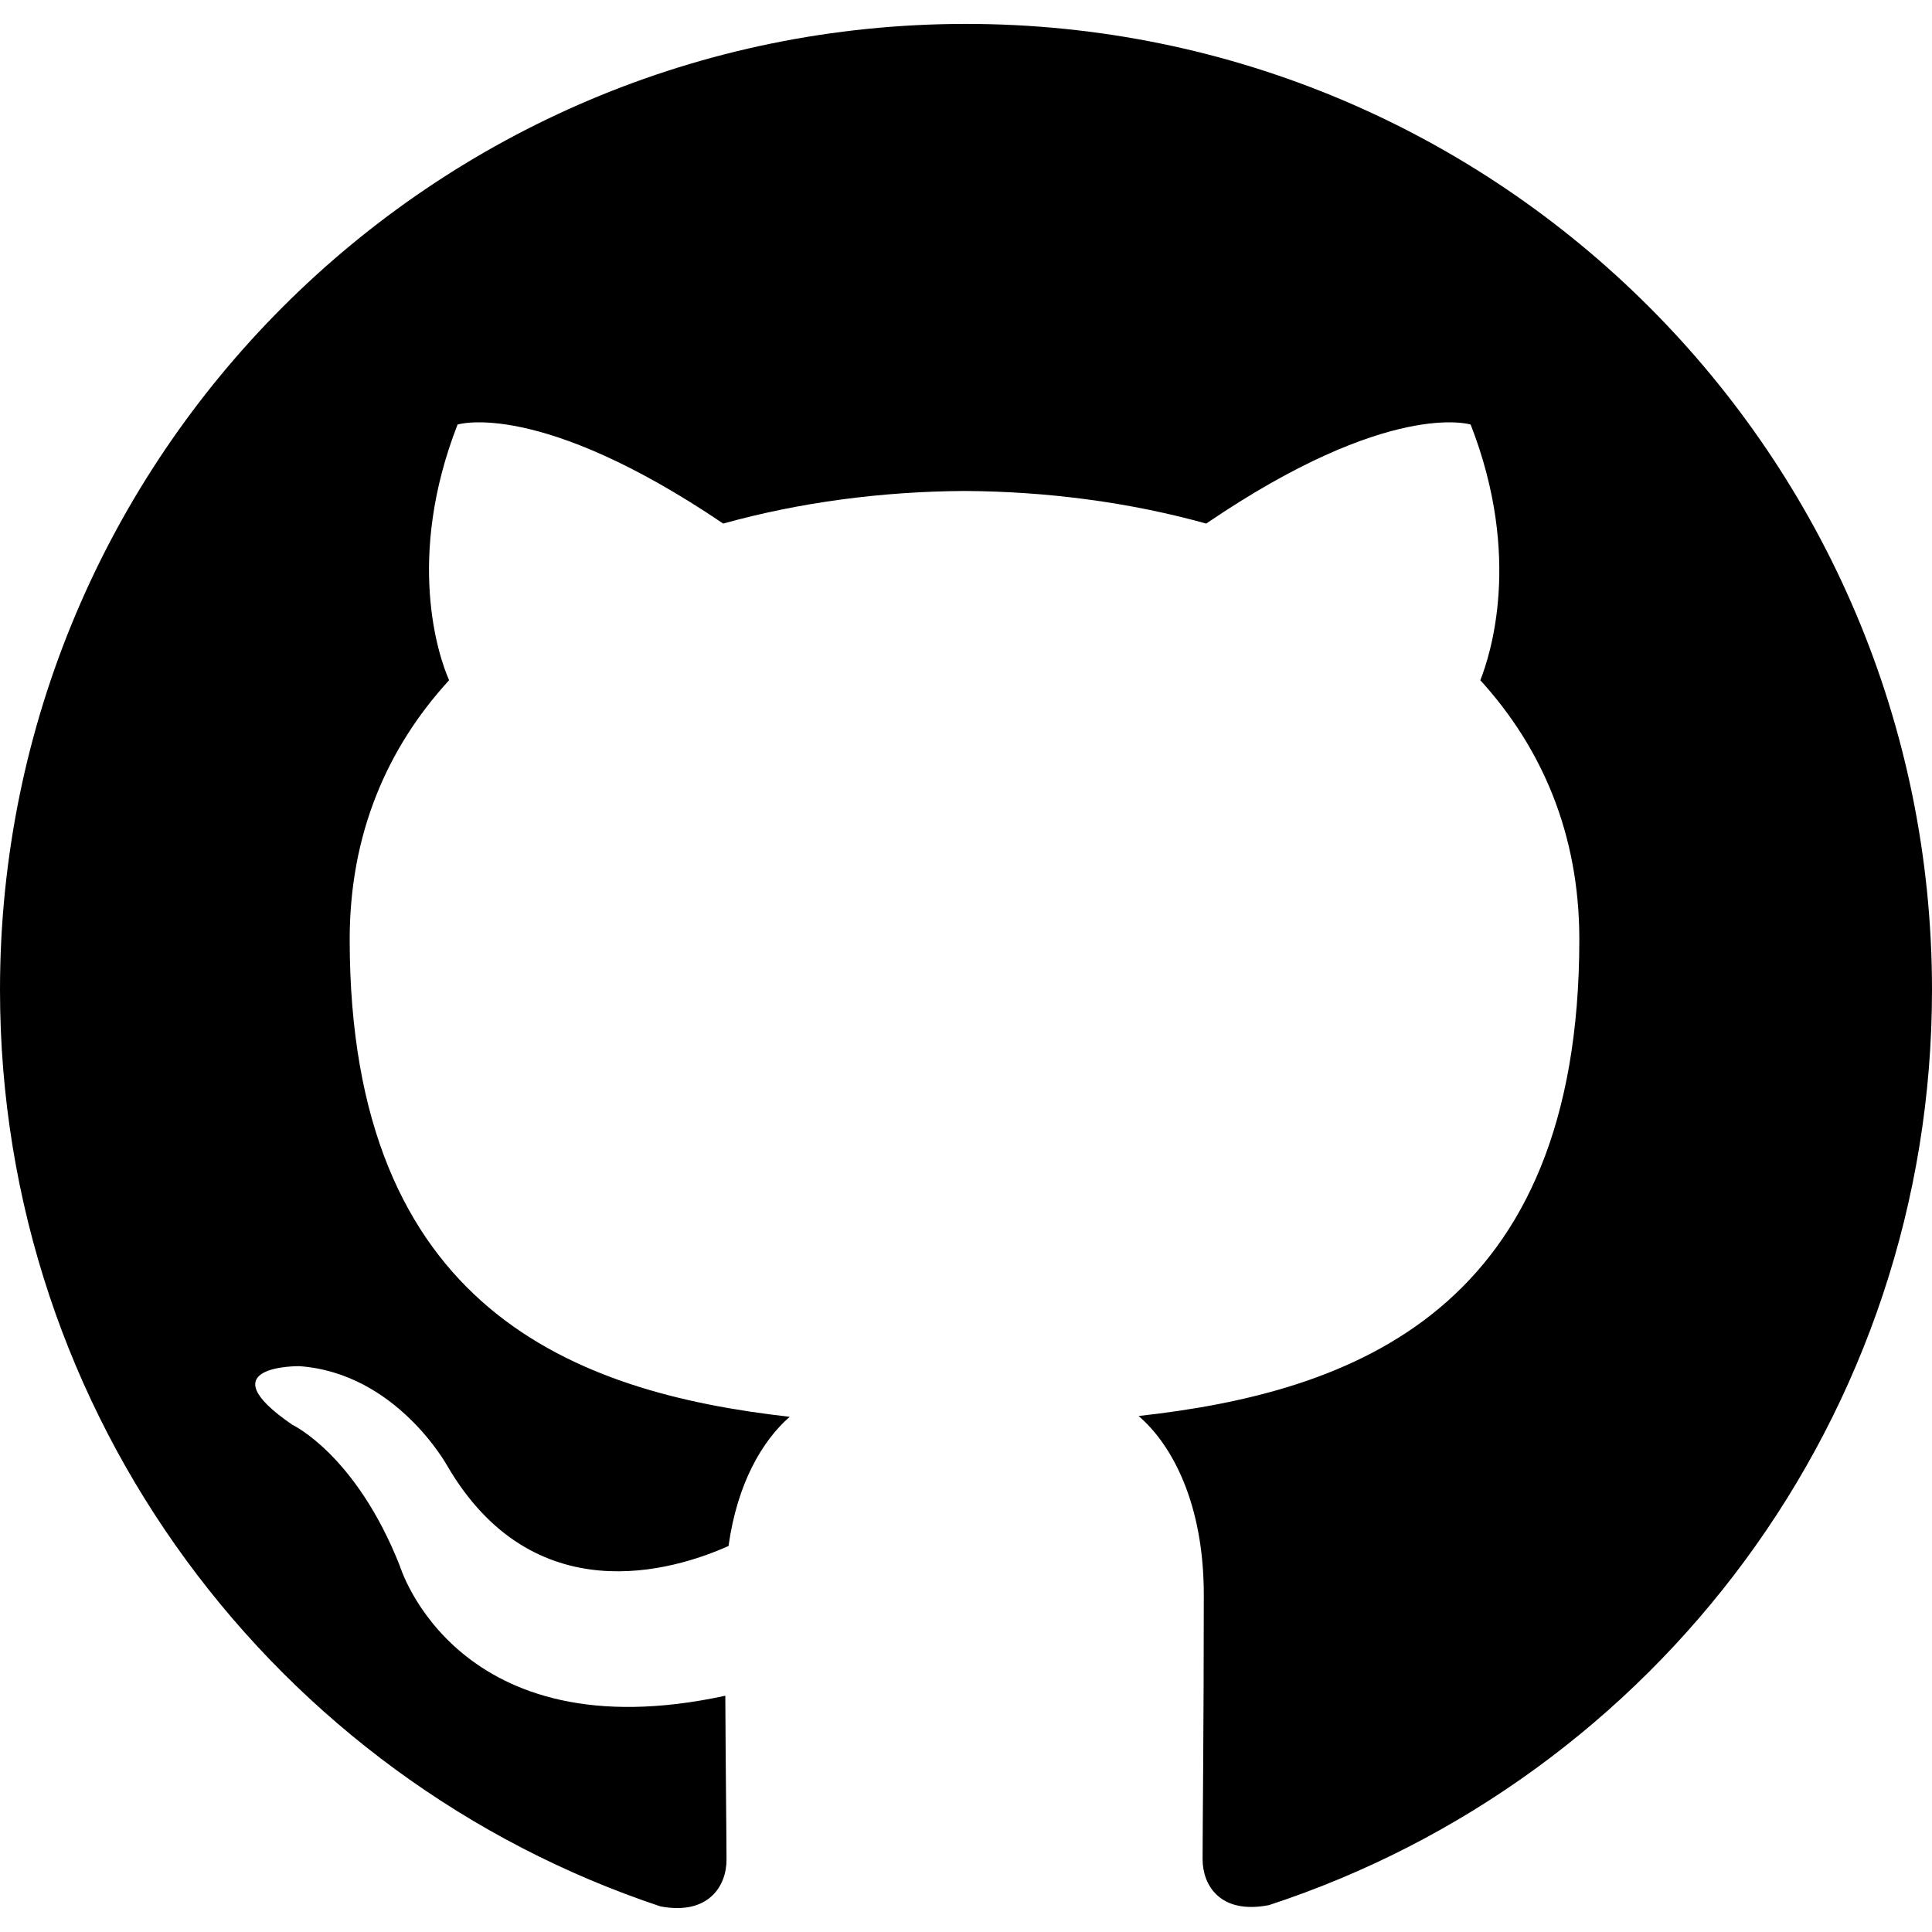
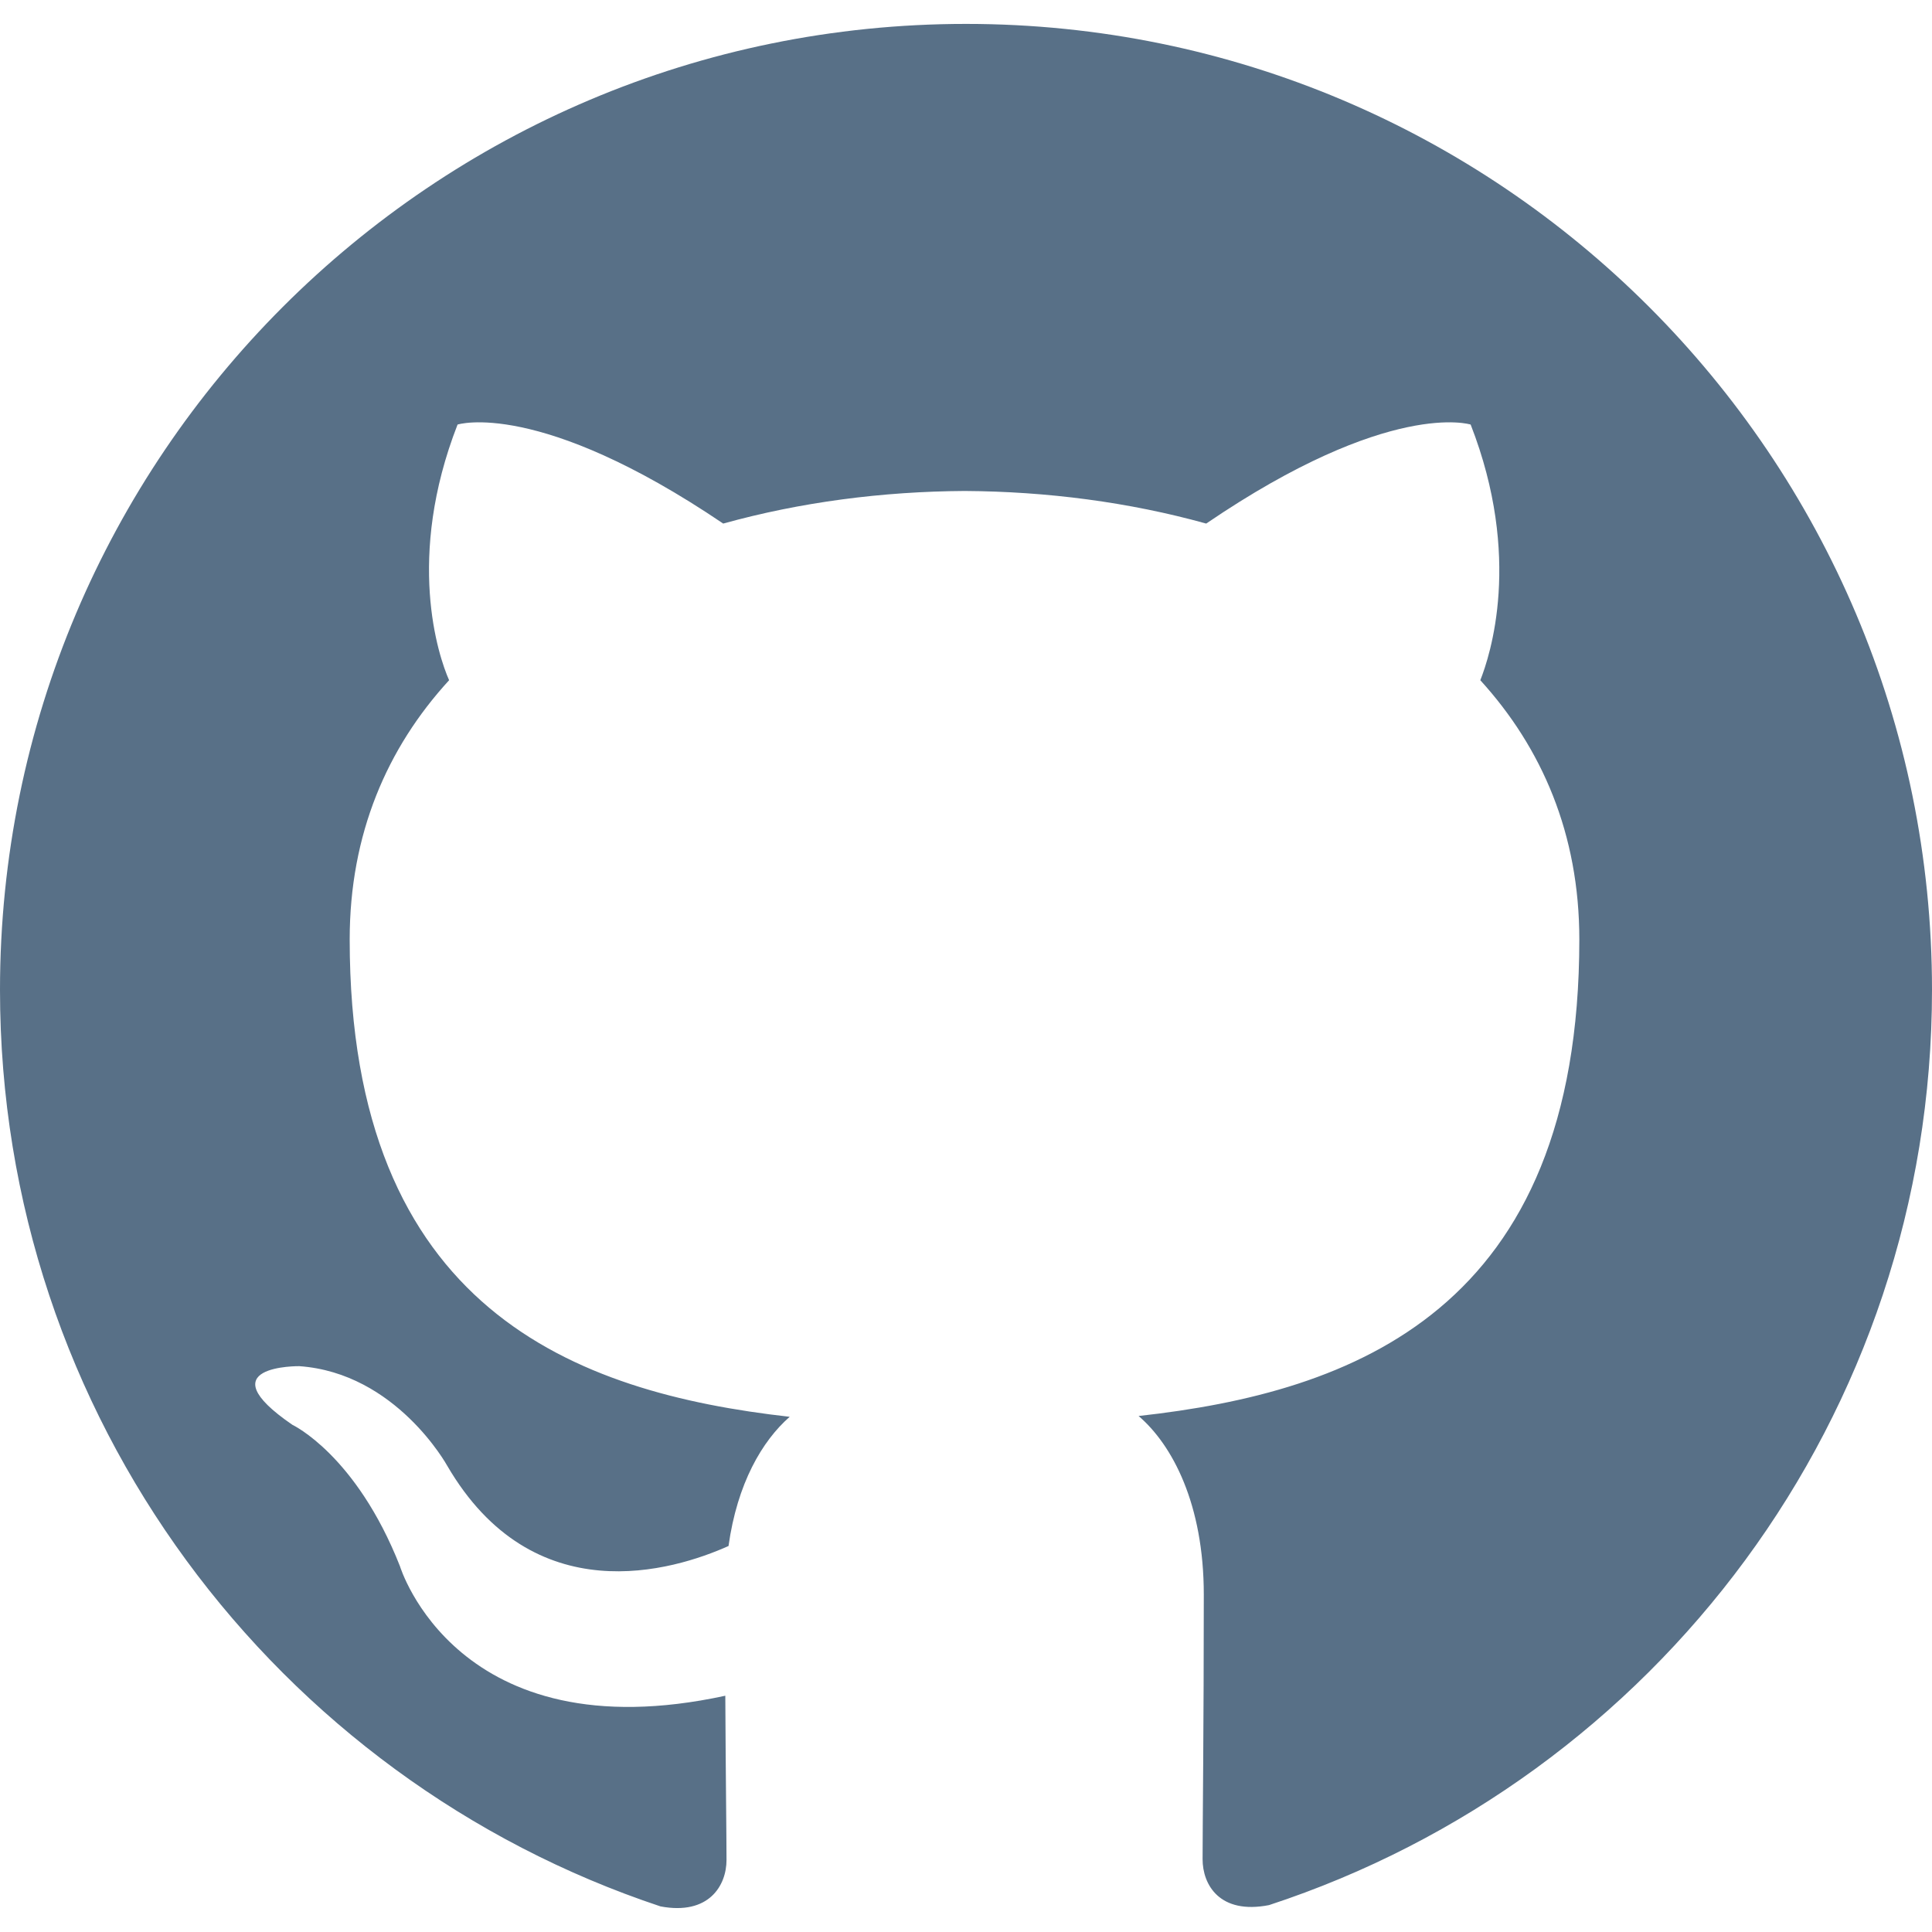
<svg xmlns="http://www.w3.org/2000/svg" role="img" viewBox="0 0 24 24">
-   <path d="M12 .297c-6.63 0-12 5.373-12 12 0 5.303 3.438 9.8 8.205 11.385.6.113.82-.258.82-.577 0-.285-.01-1.04-.015-2.04-3.338.724-4.042-1.61-4.042-1.61C4.422 18.07 3.633 17.7 3.633 17.7c-1.087-.744.084-.729.084-.729 1.205.084 1.838 1.236 1.838 1.236 1.07 1.835 2.809 1.305 3.495.998.108-.776.417-1.305.76-1.605-2.665-.3-5.466-1.332-5.466-5.93 0-1.31.465-2.38 1.235-3.22-.135-.303-.54-1.523.105-3.176 0 0 1.005-.322 3.3 1.23.96-.267 1.98-.399 3-.405 1.02.006 2.04.138 3 .405 2.28-1.552 3.285-1.23 3.285-1.23.645 1.653.24 2.873.12 3.176.765.84 1.23 1.91 1.23 3.22 0 4.61-2.805 5.625-5.475 5.92.42.36.81 1.096.81 2.22 0 1.606-.015 2.896-.015 3.286 0 .315.21.69.825.57C20.565 22.092 24 17.592 24 12.297c0-6.627-5.373-12-12-12" />
+   <g fill="rgb(88, 112, 135)">
+     <path d="M12 .297c-6.63 0-12 5.373-12 12 0 5.303 3.438 9.8 8.205 11.385.6.113.82-.258.82-.577 0-.285-.01-1.04-.015-2.04-3.338.724-4.042-1.61-4.042-1.61C4.422 18.07 3.633 17.7 3.633 17.7c-1.087-.744.084-.729.084-.729 1.205.084 1.838 1.236 1.838 1.236 1.07 1.835 2.809 1.305 3.495.998.108-.776.417-1.305.76-1.605-2.665-.3-5.466-1.332-5.466-5.93 0-1.31.465-2.38 1.235-3.22-.135-.303-.54-1.523.105-3.176 0 0 1.005-.322 3.3 1.23.96-.267 1.98-.399 3-.405 1.02.006 2.04.138 3 .405 2.28-1.552 3.285-1.23 3.285-1.23.645 1.653.24 2.873.12 3.176.765.84 1.23 1.91 1.23 3.22 0 4.61-2.805 5.625-5.475 5.92.42.36.81 1.096.81 2.22 0 1.606-.015 2.896-.015 3.286 0 .315.21.69.825.57C20.565 22.092 24 17.592 24 12.297c0-6.627-5.373-12-12-12" />
+   </g>
</svg>
